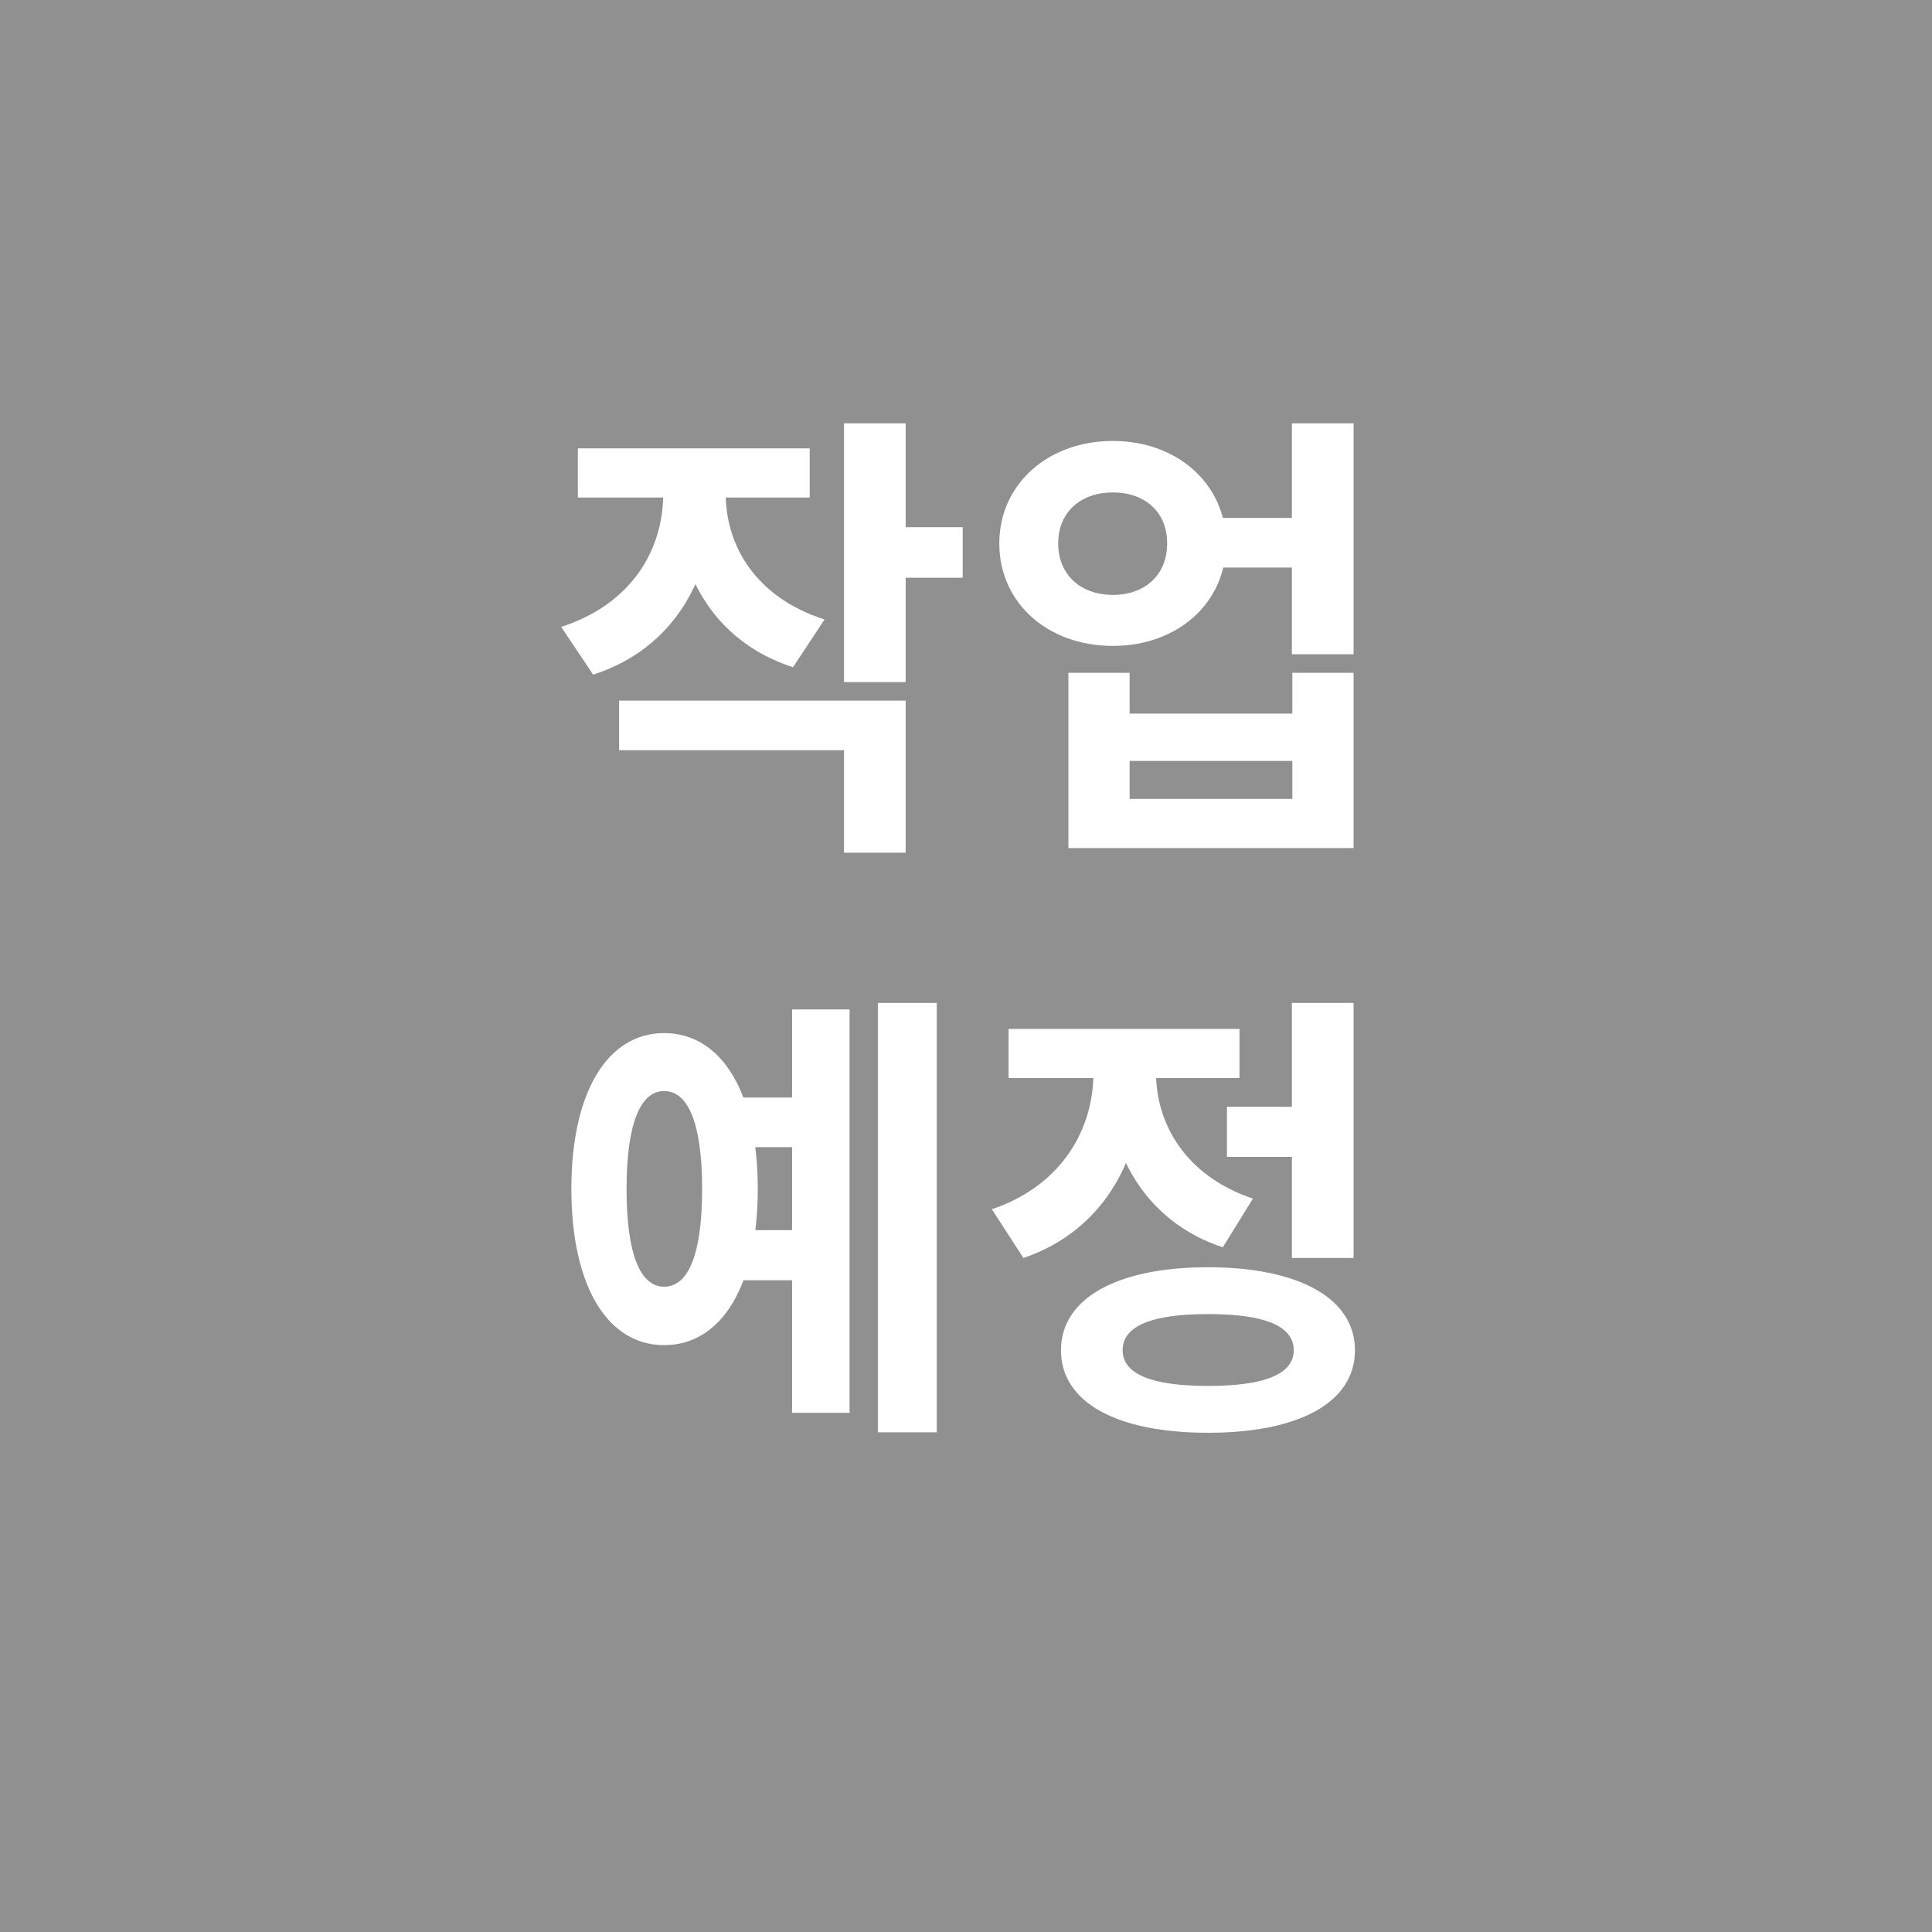
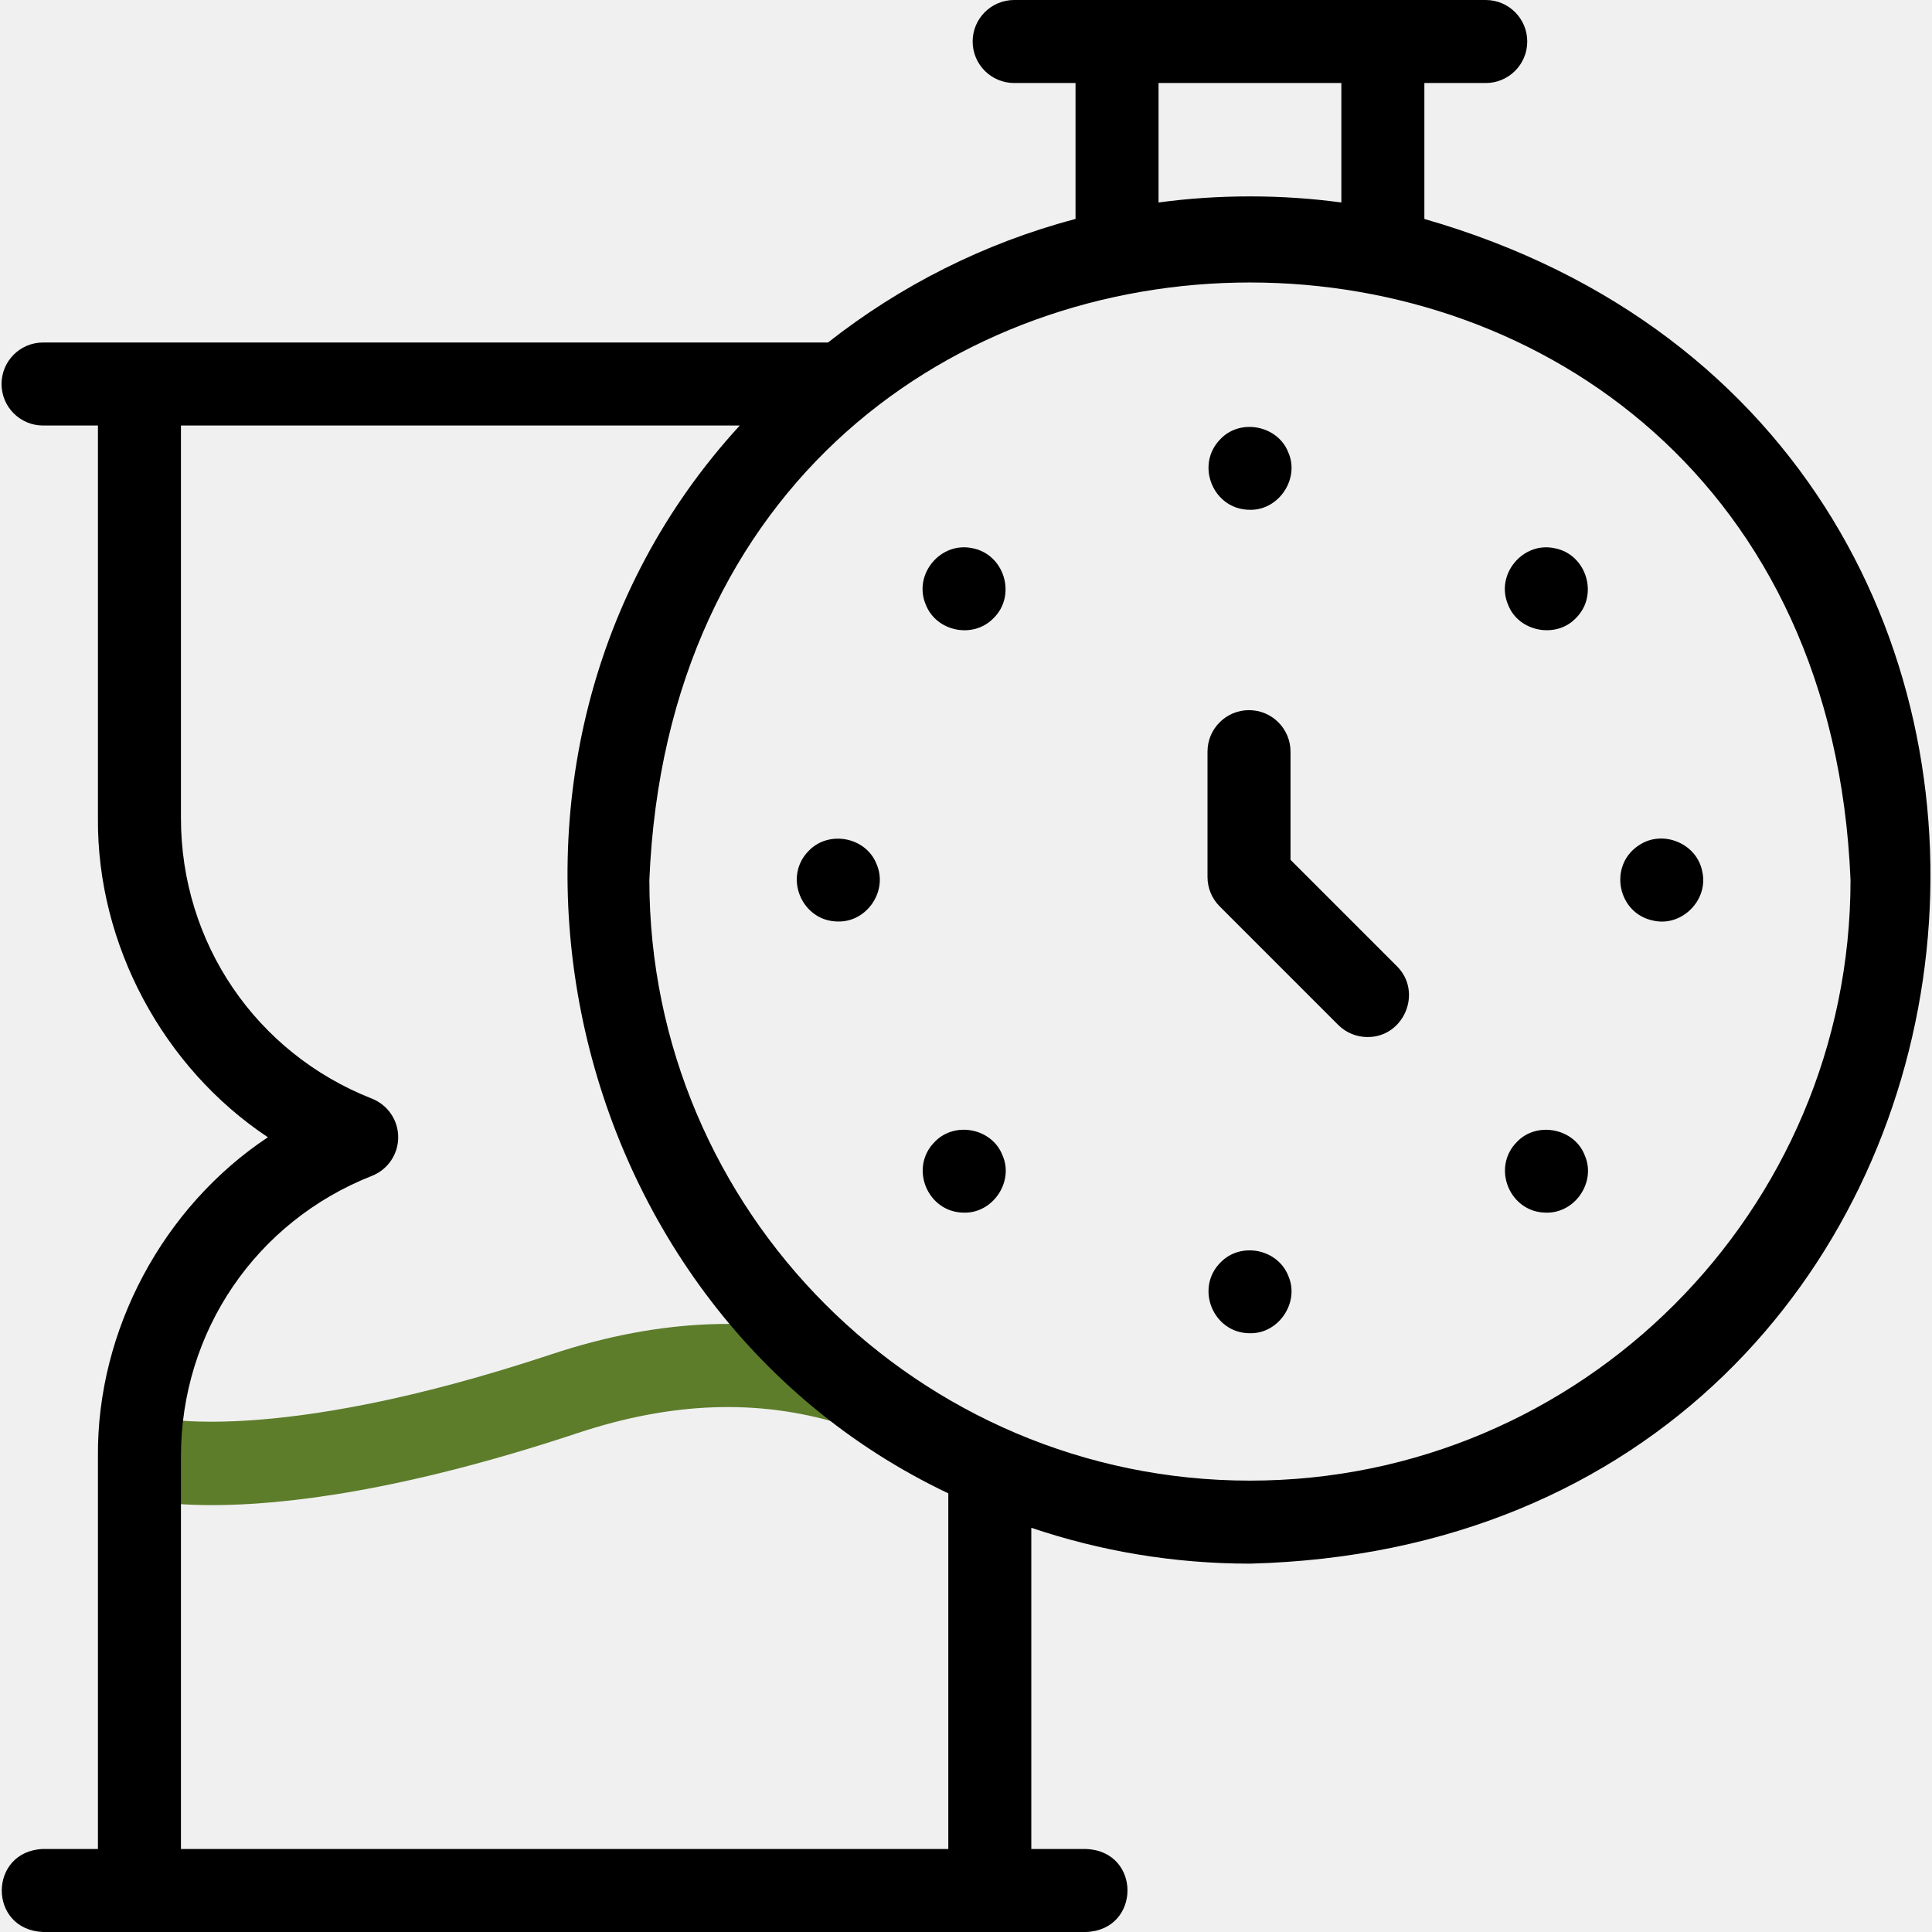
<svg xmlns="http://www.w3.org/2000/svg" width="100" height="100" viewBox="0 0 100 100" fill="none">
-   <rect width="100" height="100" fill="black" fill-opacity="0.4" />
-   <path d="M34.326 24.192H36.942V25.584C36.942 29.784 34.95 33.552 30.702 34.92L29.046 32.448C32.766 31.248 34.326 28.368 34.326 25.584V24.192ZM34.974 24.192H37.566V25.584C37.566 28.2 39.078 30.912 42.678 32.064L41.046 34.536C36.894 33.192 34.974 29.568 34.974 25.584V24.192ZM29.91 23.208H41.91V25.752H29.91V23.208ZM43.686 21.912H46.878V35.304H43.686V21.912ZM45.99 27.288H49.83V29.904H45.99V27.288ZM32.046 36.264H46.878V44.136H43.686V38.832H32.046V36.264ZM62.692 26.808H68.26V29.376H62.692V26.808ZM57.604 22.824C60.94 22.824 63.46 25.056 63.46 28.128C63.46 31.224 60.94 33.432 57.604 33.432C54.244 33.432 51.724 31.224 51.724 28.128C51.724 25.056 54.244 22.824 57.604 22.824ZM57.604 25.488C55.972 25.488 54.772 26.472 54.772 28.128C54.772 29.784 55.972 30.792 57.604 30.792C59.236 30.792 60.412 29.784 60.412 28.128C60.412 26.472 59.236 25.488 57.604 25.488ZM66.868 21.912H70.06V33.864H66.868V21.912ZM55.3 34.824H58.468V36.936H66.892V34.824H70.06V43.896H55.3V34.824ZM58.468 39.384V41.352H66.892V39.384H58.468ZM38.214 56.808H41.91V59.376H38.214V56.808ZM38.214 63.672H41.91V66.264H38.214V63.672ZM45.438 51.912H48.486V74.136H45.438V51.912ZM40.998 52.248H43.974V73.128H40.998V52.248ZM34.374 53.472C37.326 53.472 39.222 56.52 39.222 61.536C39.222 66.576 37.326 69.624 34.374 69.624C31.446 69.624 29.574 66.576 29.574 61.536C29.574 56.52 31.446 53.472 34.374 53.472ZM34.374 56.472C33.15 56.472 32.43 58.152 32.43 61.536C32.43 64.944 33.15 66.6 34.374 66.6C35.622 66.6 36.342 64.944 36.342 61.536C36.342 58.152 35.622 56.472 34.374 56.472ZM63.508 57.288H67.732V59.88H63.508V57.288ZM66.868 51.912H70.06V65.112H66.868V51.912ZM62.524 65.592C67.228 65.592 70.132 67.2 70.132 69.888C70.132 72.6 67.228 74.16 62.524 74.16C57.82 74.16 54.916 72.6 54.916 69.888C54.916 67.2 57.82 65.592 62.524 65.592ZM62.524 68.016C59.644 68.016 58.108 68.616 58.108 69.888C58.108 71.136 59.644 71.736 62.524 71.736C65.428 71.736 66.964 71.136 66.964 69.888C66.964 68.616 65.428 68.016 62.524 68.016ZM56.596 54.144H59.188V55.536C59.188 59.784 57.22 63.672 52.972 65.112L51.34 62.592C55.012 61.344 56.596 58.392 56.596 55.536V54.144ZM57.268 54.144H59.836V55.536C59.836 58.152 61.348 60.864 64.852 62.04L63.292 64.56C59.164 63.192 57.268 59.496 57.268 55.536V54.144ZM52.204 53.256H64.156V55.8H52.204V53.256Z" fill="white" />
+   <g clip-path="url(#clip0_3508_59945)">
+     <path d="M70.782 53.677C70.233 53.677 69.683 53.467 69.263 53.047L63.129 46.913C62.727 46.51 62.5 45.963 62.5 45.394V38.905C62.5 37.719 63.462 36.757 64.648 36.757C65.835 36.757 66.797 37.719 66.797 38.905V44.504L72.302 50.009C73.656 51.355 72.668 53.688 70.782 53.677Z" fill="black" />
+     <path d="M10.975 77.905C8.268 77.905 6.883 77.528 6.58 77.434L7.854 73.33L7.825 73.322C7.885 73.338 13.969 74.936 28.536 70.1C34.282 68.193 39.576 68.02 44.723 69.573C45.859 69.916 46.502 71.115 46.159 72.251C45.816 73.387 44.617 74.029 43.481 73.687C39.212 72.399 34.766 72.559 29.89 74.178C20.752 77.211 14.648 77.905 10.975 77.905Z" fill="#5D7D2B" />
+     <path d="M73.725 11.333V4.297H76.902C78.088 4.297 79.05 3.335 79.05 2.148C79.05 0.962 78.088 0 76.902 0H52.493C51.306 0 50.344 0.962 50.344 2.148C50.344 3.335 51.306 4.297 52.493 4.297H55.669V11.333C50.94 12.582 46.596 14.786 42.857 17.728H2.229C1.042 17.728 0.08 18.69 0.08 19.876C0.08 21.063 1.042 22.025 2.229 22.025H5.069V42.346C5.015 48.886 8.443 55.263 13.866 58.864C8.443 62.465 5.015 68.842 5.069 75.382V95.703H2.229C-0.606 95.811 -0.636 99.879 2.229 100C9.164 100 49.282 100 56.221 100C59.056 99.892 59.086 95.824 56.221 95.703H53.38V79.078C56.935 80.281 60.741 80.934 64.697 80.934C106.282 79.87 113.248 22.678 73.725 11.333ZM59.966 4.297H69.428V10.481C66.345 10.06 63.05 10.06 59.966 10.481V4.297ZM49.083 95.703H9.366V75.382C9.366 68.927 13.245 63.228 19.25 60.863C20.071 60.539 20.611 59.747 20.611 58.864C20.611 57.981 20.071 57.189 19.25 56.865C13.245 54.5 9.366 48.801 9.366 42.346V22.025H38.291C22.632 39.084 28.45 67.495 49.084 77.296V95.703H49.083ZM64.698 76.637C47.557 76.637 33.611 62.691 33.611 45.549C35.319 4.307 94.082 4.318 95.783 45.549C95.783 62.691 81.838 76.637 64.698 76.637Z" fill="black" />
+     <path d="M66.682 23.416C66.142 22.024 64.21 21.641 63.178 22.719C61.834 24.06 62.799 26.39 64.698 26.387C66.188 26.419 67.285 24.781 66.682 23.416Z" fill="black" />
+     <path d="M66.682 66.037C66.13 64.641 64.223 64.264 63.178 65.34C61.834 66.68 62.798 69.013 64.697 69.008C66.189 69.042 67.284 67.402 66.682 66.037Z" fill="black" />
+     <path d="M45.371 44.727C44.827 43.328 42.908 42.958 41.869 44.029C40.522 45.368 41.489 47.701 43.387 47.697C44.886 47.724 45.972 46.101 45.371 44.727Z" fill="black" />
+     <path d="M88.113 45.129C87.847 43.653 86.047 42.91 84.814 43.762C83.232 44.809 83.723 47.292 85.588 47.654C87.052 47.978 88.433 46.592 88.113 45.129Z" fill="black" />
+     <path d="M47.92 31.301C48.469 32.699 50.381 33.078 51.424 31.998C52.633 30.816 51.987 28.684 50.324 28.373C48.666 28.026 47.253 29.745 47.92 31.301Z" fill="black" />
+     <path d="M82.025 59.797C81.49 58.402 79.554 58.023 78.523 59.098C77.178 60.437 78.143 62.773 80.042 62.766C81.538 62.793 82.63 61.169 82.025 59.797Z" fill="black" />
+     <path d="M51.888 59.795C51.344 58.399 49.425 58.02 48.386 59.098C47.04 60.436 48.006 62.768 49.904 62.766C51.394 62.799 52.496 61.159 51.888 59.795Z" fill="black" />
+     <path d="M78.059 31.303C78.593 32.695 80.532 33.077 81.561 32C82.771 30.817 82.126 28.685 80.461 28.375C78.808 28.021 77.388 29.75 78.059 31.303Z" fill="black" />
+   </g>
+   <defs>
+     <clipPath id="clip0_3508_59945">
+       <rect width="100" height="100" fill="white" />
+     </clipPath>
+   </defs>
</svg>
